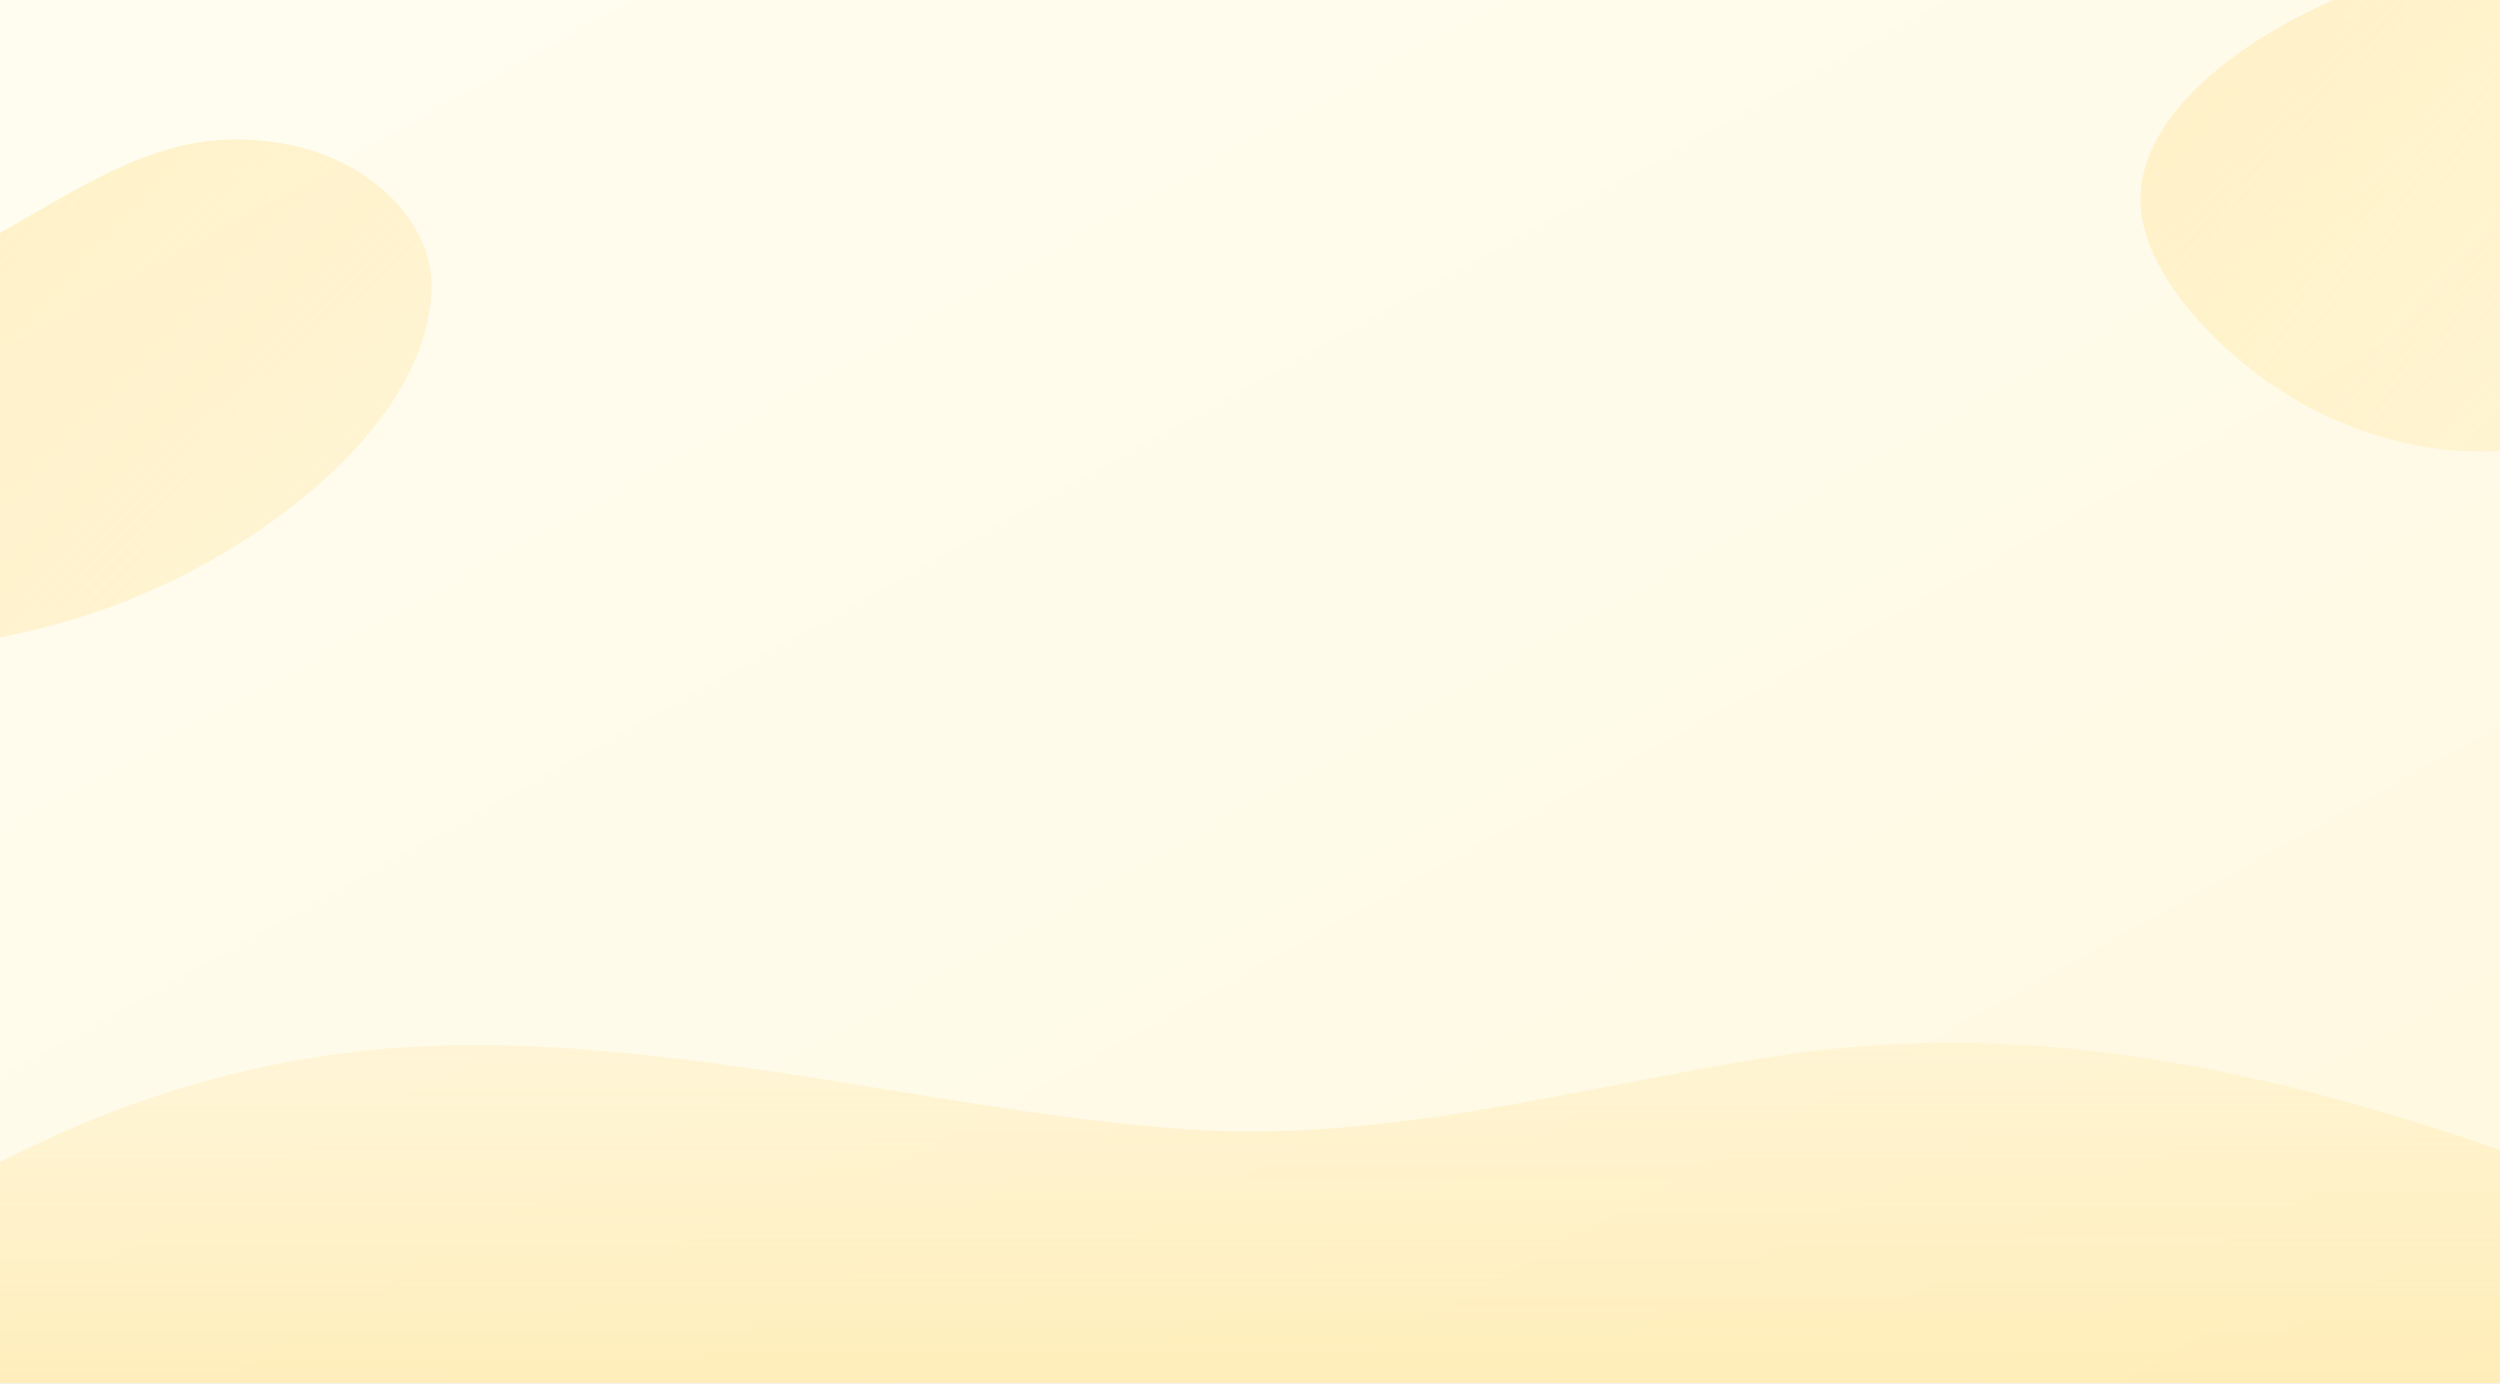
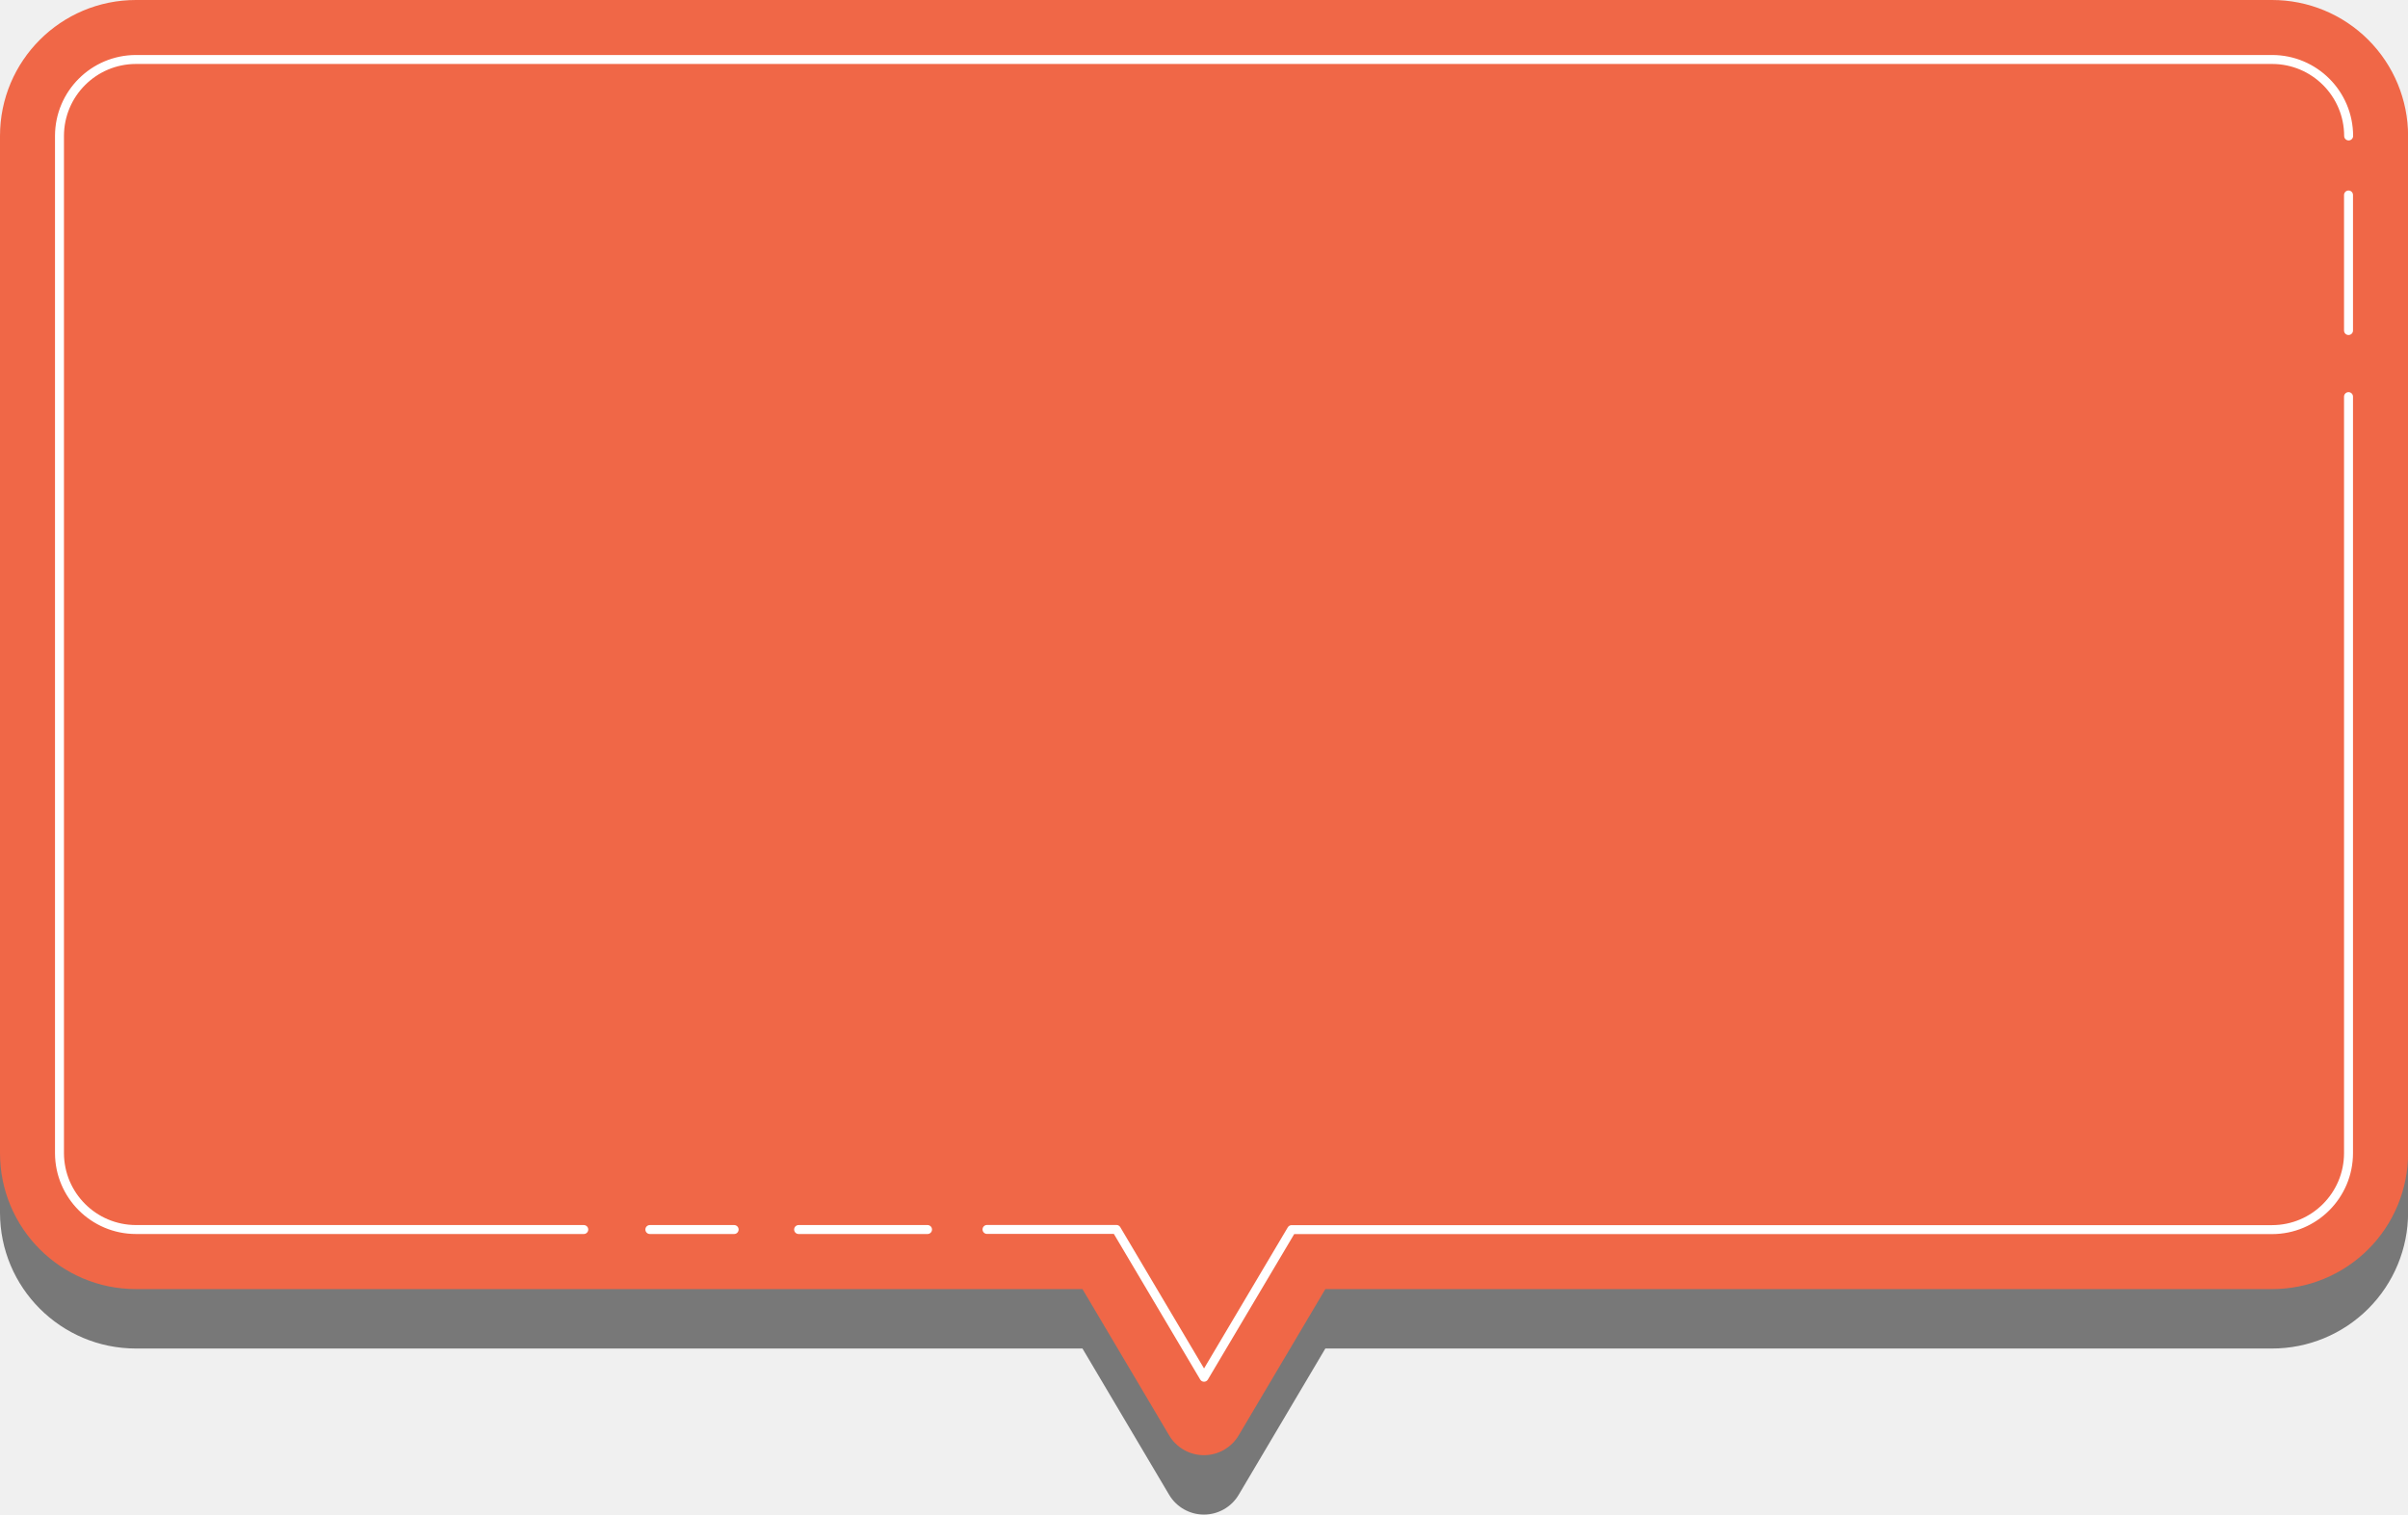
- <svg xmlns="http://www.w3.org/2000/svg" width="1663" height="920" viewBox="0 0 1663 920">
+ <svg xmlns="http://www.w3.org/2000/svg" viewBox="0 0 805.97 506.97">
  <defs>
-     <linearGradient id="base" x1="0" y1="0" x2="1" y2="1">
-       <stop offset="0" stop-color="#fffdf0" />
-       <stop offset="0.52" stop-color="#fffbea" />
-       <stop offset="1" stop-color="#fff8df" />
-     </linearGradient>
-     <linearGradient id="warmShape" x1="0" y1="0" x2="0.9" y2="1">
-       <stop offset="0" stop-color="#ffe9ac" stop-opacity="0.55" />
-       <stop offset="1" stop-color="#ffe7a0" stop-opacity="0.32" />
-     </linearGradient>
-     <linearGradient id="bottomWave" x1="0" y1="0" x2="0" y2="1">
-       <stop offset="0" stop-color="#ffedbb" stop-opacity="0.42" />
-       <stop offset="1" stop-color="#ffe7a0" stop-opacity="0.62" />
-     </linearGradient>
+     <style>
+             .cls-1 {
+                 opacity: 0.5;
+             }
+ 
+             .cls-2 {
+                 fill: #f06747;
+             }
+ 
+             .cls-3 {
+                 fill: none;
+                 stroke: #fff;
+                 stroke-linecap: round;
+                 stroke-linejoin: round;
+                 stroke-width: 3px;
+             }
+         </style>
  </defs>
-   <rect width="1663" height="920" fill="url(#base)" />
-   <path d="M0 155 C65 118 111 86 178 94 C247 102 290 150 287 195 C283 264 218 327 147 369 C96 399 46 415 0 424 Z" fill="url(#warmShape)" />
-   <path d="M1552 0 L1663 0 L1663 300 C1607 303 1550 285 1503 250 C1451 211 1421 164 1424 128 C1427 78 1482 31 1552 0 Z" fill="url(#warmShape)" />
-   <path d="M0 773 C117 713 231 690 354 696 C506 703 641 740 786 751 C922 761 1050 723 1179 703 C1347 676 1507 711 1663 765 L1663 920 L0 920 Z" fill="url(#bottomWave)" />
+   <g id="Capa_2" data-name="Capa 2">
+     <g id="Capa_1-2" data-name="Capa 1">
+       <path class="cls-1" d="M760.46,19.91H45.51A45.51,45.51,0,0,0,0,65.42V405.88a45.51,45.51,0,0,0,45.51,45.51h316.8l29,48.95a13.54,13.54,0,0,0,23.29,0l29-48.95h316.8A45.51,45.51,0,0,0,806,405.88V65.42A45.51,45.51,0,0,0,760.46,19.91Z" />
+       <path class="cls-2" d="M760.46,0H45.51A45.5,45.5,0,0,0,0,45.51V386a45.5,45.5,0,0,0,45.51,45.5h316.8l29,48.95a13.53,13.53,0,0,0,23.29,0l29-48.95h316.8A45.5,45.5,0,0,0,806,386V45.51A45.5,45.5,0,0,0,760.46,0Z" />
+       <path class="cls-3" d="M786.06,132.76V386a25.62,25.62,0,0,1-25.6,25.59H432.32L403,461l-29.33-49.47H330.36" />
+       <line class="cls-3" x1="786.06" y1="65.27" x2="786.06" y2="110.64" />
+       <path class="cls-3" d="M195.39,411.56H45.5A25.62,25.62,0,0,1,19.91,386V45.51A25.62,25.62,0,0,1,45.5,19.91h715a25.62,25.62,0,0,1,25.6,25.6" />
+       <line class="cls-3" x1="310.45" y1="411.56" x2="267.3" y2="411.56" />
+       <line class="cls-3" x1="245.72" y1="411.56" x2="217.51" y2="411.56" />
+     </g>
+   </g>
</svg>
